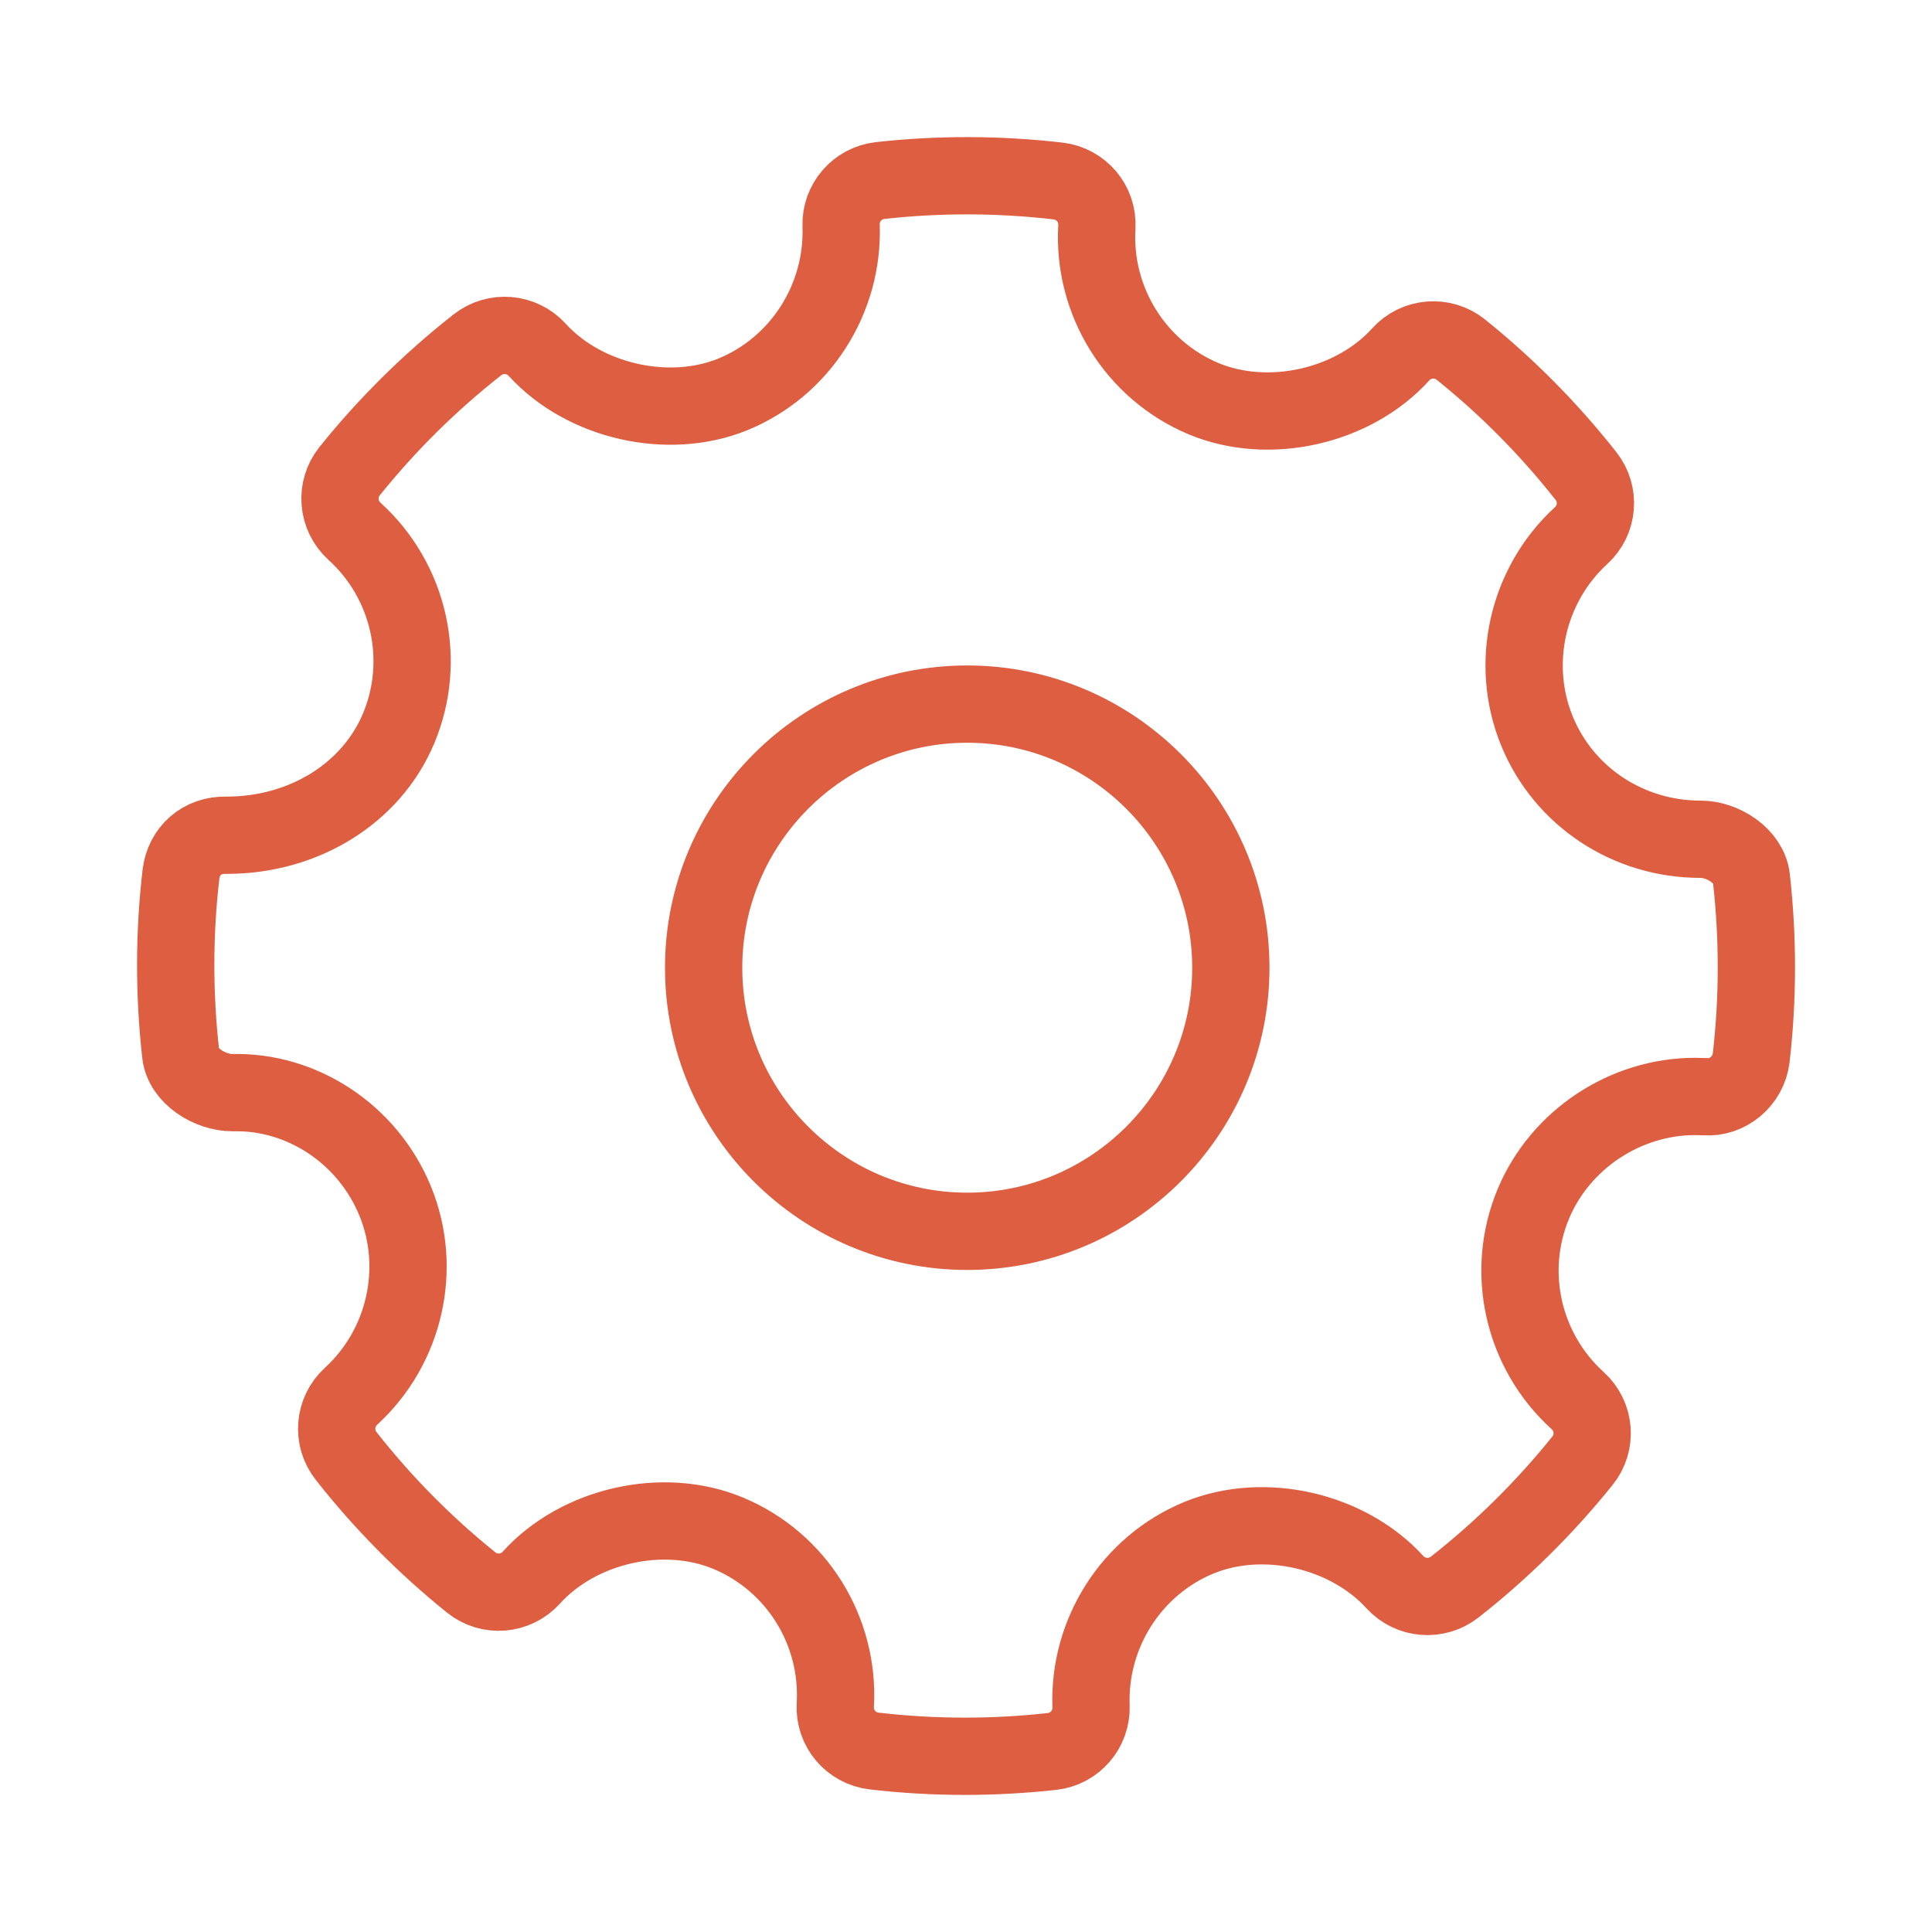
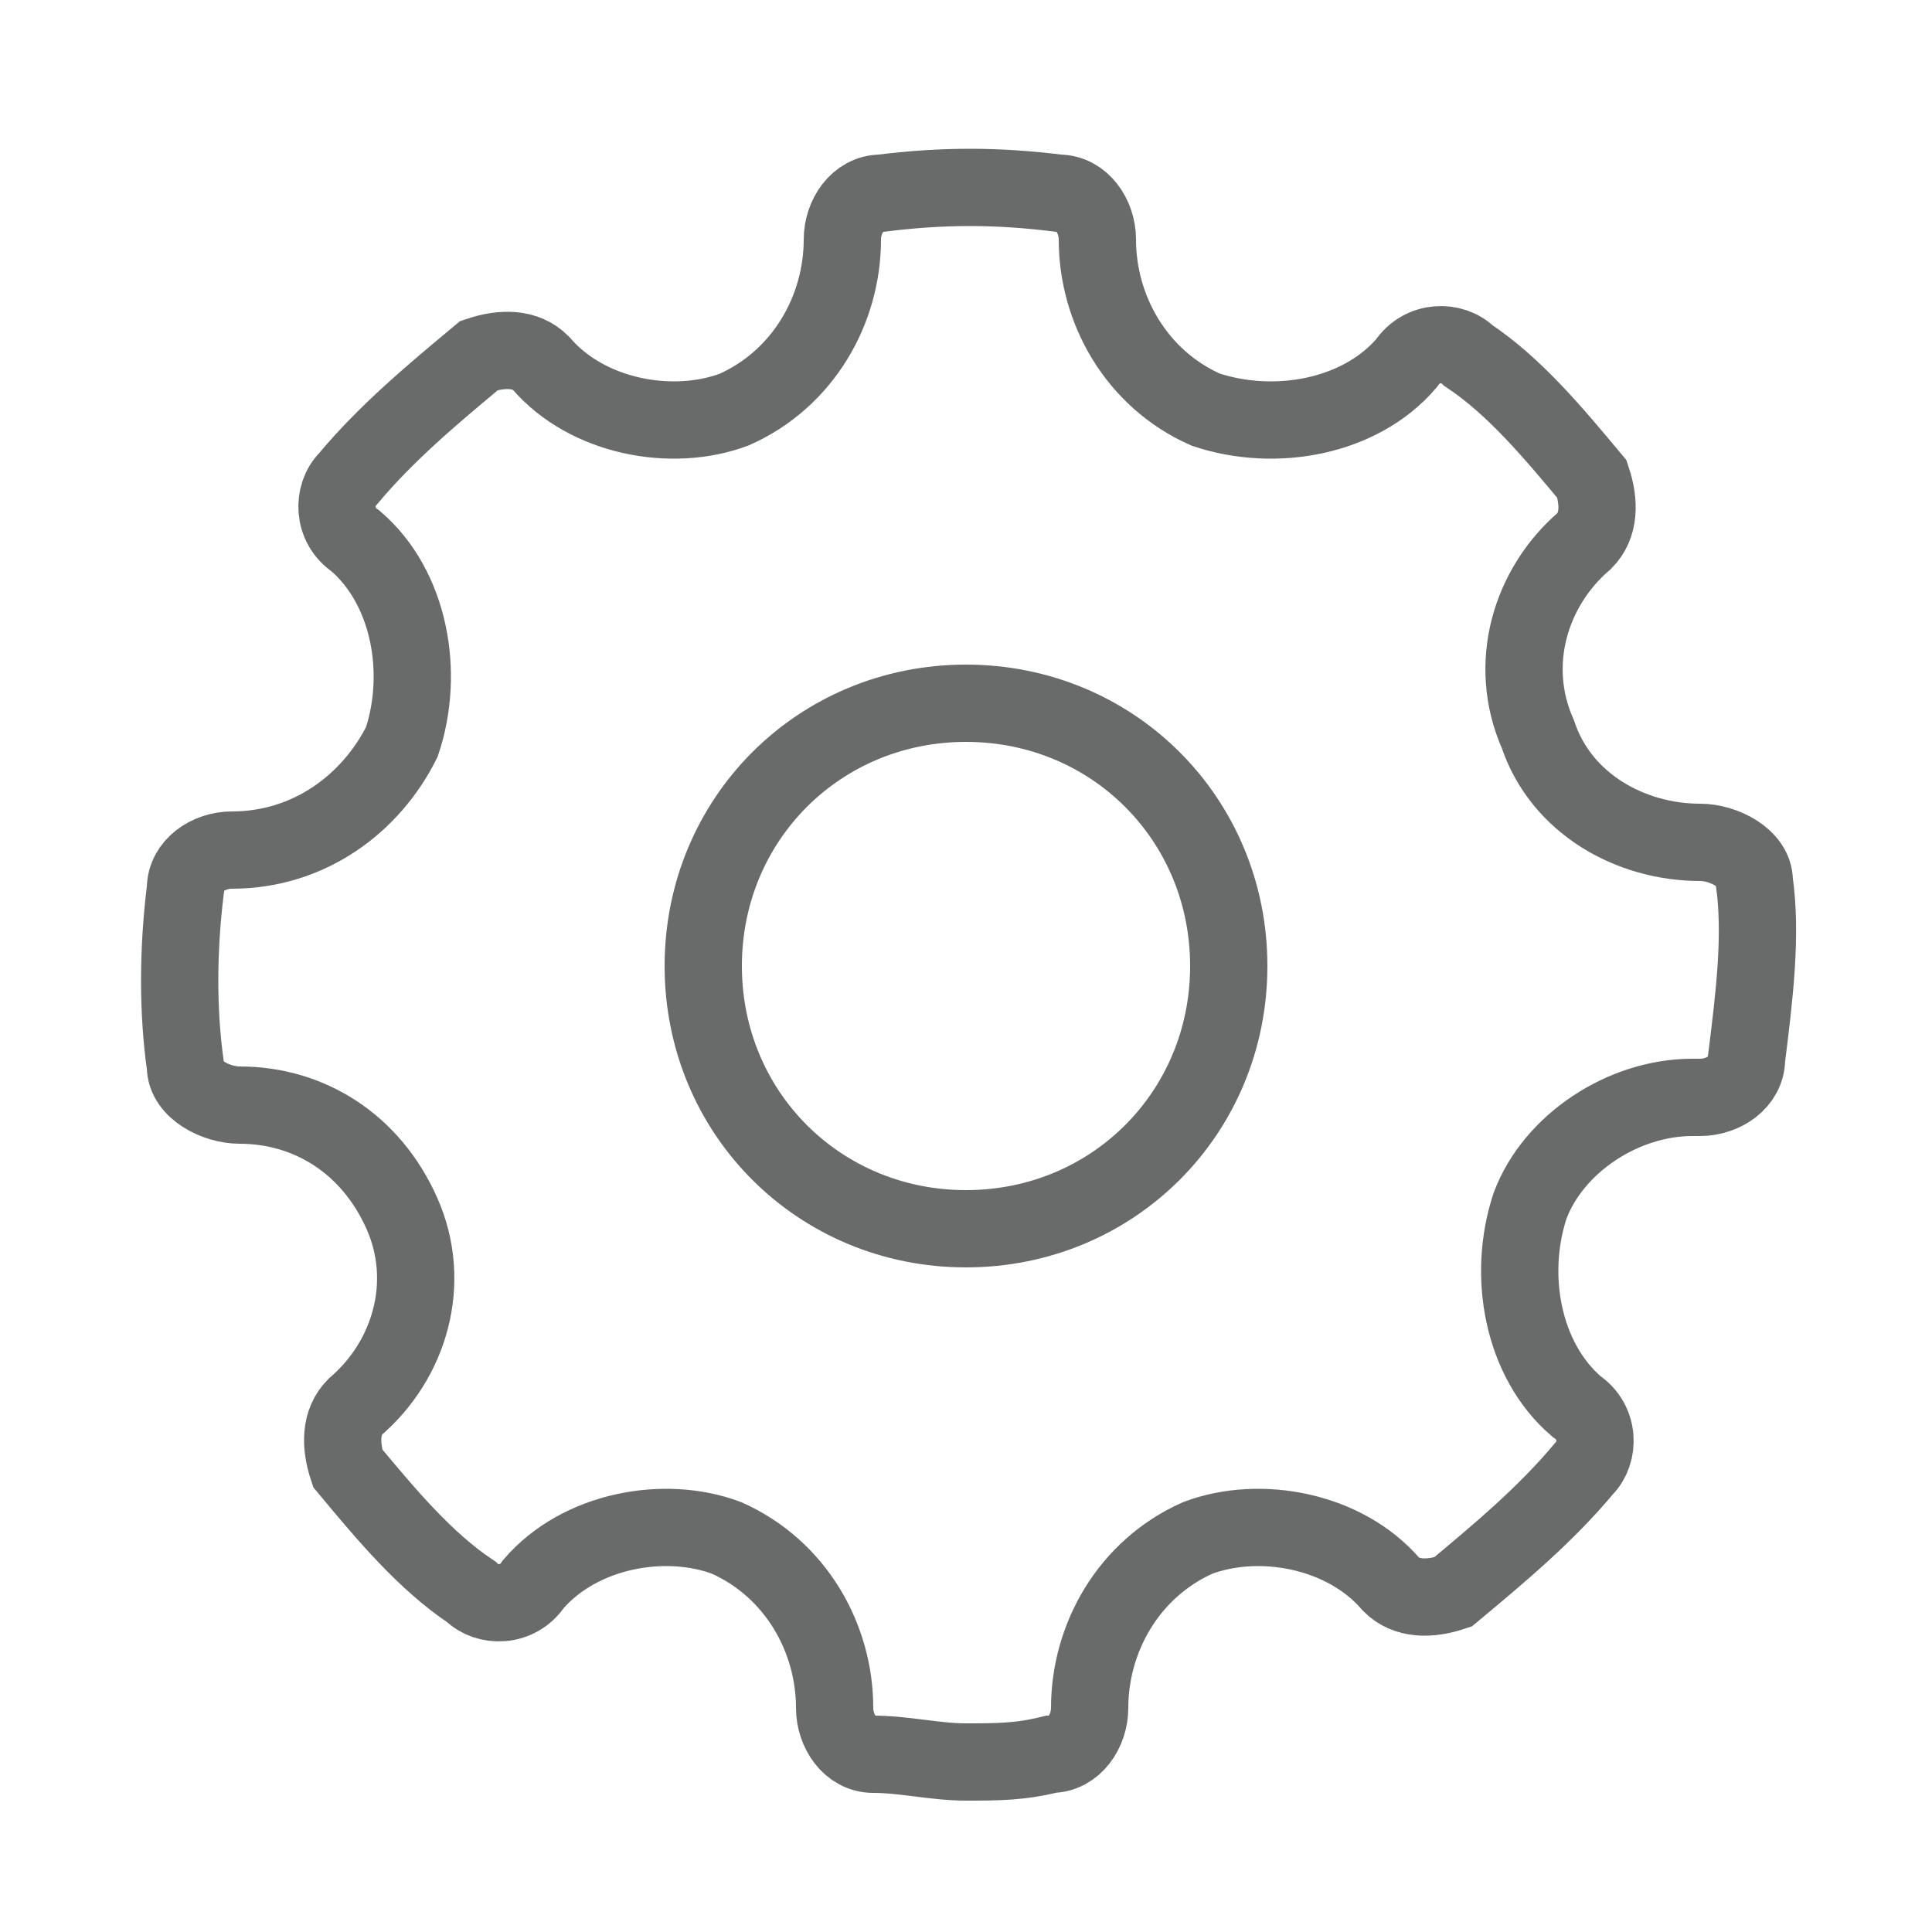
- <svg xmlns="http://www.w3.org/2000/svg" version="1.1" id="Layer_2" x="0px" y="0px" width="25px" height="25px" viewBox="0 0 25 25" enable-background="new 0 0 25 25" xml:space="preserve">
+ <svg xmlns="http://www.w3.org/2000/svg" version="1.1" id="Layer_2" x="0px" y="0px" width="25px" height="25px" viewBox="-627 388 25 25" enable-background="new -627 388 25 25" xml:space="preserve">
  <g id="Settings">
    <g>
-       <path fill="none" stroke="#DD5E41" stroke-miterlimit="10" d="M22.663,11.364c-0.032-0.288-0.368-0.504-0.657-0.504    c-0.937,0-1.769-0.55-2.118-1.401c-0.356-0.872-0.127-1.888,0.572-2.529c0.22-0.201,0.247-0.537,0.062-0.771    C20.042,5.55,19.497,5,18.902,4.523c-0.233-0.187-0.575-0.161-0.777,0.063c-0.61,0.675-1.705,0.926-2.551,0.573    c-0.881-0.37-1.436-1.263-1.381-2.22c0.018-0.301-0.202-0.562-0.502-0.597c-0.764-0.088-1.535-0.091-2.301-0.006    c-0.297,0.033-0.516,0.288-0.506,0.585c0.033,0.948-0.529,1.825-1.4,2.182C8.647,5.444,7.559,5.195,6.951,4.526    C6.75,4.305,6.413,4.278,6.179,4.461c-0.613,0.481-1.17,1.032-1.655,1.636C4.336,6.331,4.364,6.672,4.586,6.874    c0.712,0.645,0.942,1.67,0.572,2.552c-0.353,0.841-1.226,1.382-2.225,1.382c-0.324-0.01-0.555,0.207-0.591,0.502    c-0.09,0.768-0.091,1.551-0.004,2.326c0.032,0.289,0.378,0.503,0.671,0.503c0.891-0.023,1.746,0.529,2.104,1.401    c0.358,0.872,0.128,1.888-0.572,2.529c-0.219,0.201-0.247,0.537-0.062,0.771c0.475,0.605,1.02,1.156,1.618,1.637    c0.234,0.189,0.575,0.162,0.778-0.062c0.612-0.677,1.707-0.927,2.55-0.574c0.883,0.369,1.438,1.261,1.384,2.22    c-0.018,0.301,0.203,0.563,0.502,0.597c0.391,0.046,0.784,0.068,1.178,0.068c0.374,0,0.748-0.021,1.123-0.062    c0.297-0.033,0.516-0.288,0.506-0.586c-0.034-0.948,0.529-1.824,1.399-2.181c0.842-0.344,1.924-0.092,2.533,0.576    c0.202,0.22,0.536,0.247,0.772,0.065c0.612-0.48,1.168-1.03,1.655-1.636c0.189-0.234,0.162-0.575-0.061-0.777    c-0.712-0.645-0.943-1.67-0.573-2.551c0.348-0.829,1.188-1.386,2.092-1.386l0.126,0.003c0.293,0.024,0.563-0.202,0.599-0.501    C22.749,12.921,22.75,12.139,22.663,11.364z M12.516,15.933c-1.881,0-3.411-1.53-3.411-3.411c0-1.881,1.53-3.411,3.411-3.411    c1.881,0,3.411,1.53,3.411,3.411C15.927,14.403,14.397,15.933,12.516,15.933z" />
+       <path fill="none" stroke="#696B6B" stroke-miterlimit="10" d="M-604.3,399.4c0-0.3-0.4-0.5-0.7-0.5c-0.9,0-1.8-0.5-2.1-1.4    c-0.4-0.9-0.1-1.9,0.6-2.5c0.2-0.2,0.2-0.5,0.1-0.8c-0.5-0.6-1-1.2-1.6-1.6c-0.2-0.2-0.6-0.2-0.8,0.1c-0.6,0.7-1.7,0.9-2.6,0.6    c-0.9-0.4-1.4-1.3-1.4-2.2c0-0.3-0.2-0.6-0.5-0.6c-0.8-0.1-1.5-0.1-2.3,0c-0.3,0-0.5,0.3-0.5,0.6c0,0.9-0.5,1.8-1.4,2.2    c-0.8,0.3-1.9,0.1-2.5-0.6c-0.2-0.2-0.5-0.2-0.8-0.1c-0.6,0.5-1.2,1-1.7,1.6c-0.2,0.2-0.2,0.6,0.1,0.8c0.7,0.6,0.9,1.7,0.6,2.6    c-0.4,0.8-1.2,1.4-2.2,1.4c-0.3,0-0.6,0.2-0.6,0.5c-0.1,0.8-0.1,1.6,0,2.3c0,0.3,0.4,0.5,0.7,0.5c0.9,0,1.7,0.5,2.1,1.4    c0.4,0.9,0.1,1.9-0.6,2.5c-0.2,0.2-0.2,0.5-0.1,0.8c0.5,0.6,1,1.2,1.6,1.6c0.2,0.2,0.6,0.2,0.8-0.1c0.6-0.7,1.7-0.9,2.5-0.6    c0.9,0.4,1.4,1.3,1.4,2.2c0,0.3,0.2,0.6,0.5,0.6c0.4,0,0.8,0.1,1.2,0.1c0.4,0,0.7,0,1.1-0.1c0.3,0,0.5-0.3,0.5-0.6    c0-0.9,0.5-1.8,1.4-2.2c0.8-0.3,1.9-0.1,2.5,0.6c0.2,0.2,0.5,0.2,0.8,0.1c0.6-0.5,1.2-1,1.7-1.6c0.2-0.2,0.2-0.6-0.1-0.8    c-0.7-0.6-0.9-1.7-0.6-2.6c0.3-0.8,1.2-1.4,2.1-1.4l0.1,0c0.3,0,0.6-0.2,0.6-0.5C-604.3,400.9-604.2,400.1-604.3,399.4z     M-614.5,403.9c-1.9,0-3.4-1.5-3.4-3.4s1.5-3.4,3.4-3.4s3.4,1.5,3.4,3.4S-612.6,403.9-614.5,403.9z" />
    </g>
  </g>
</svg>
